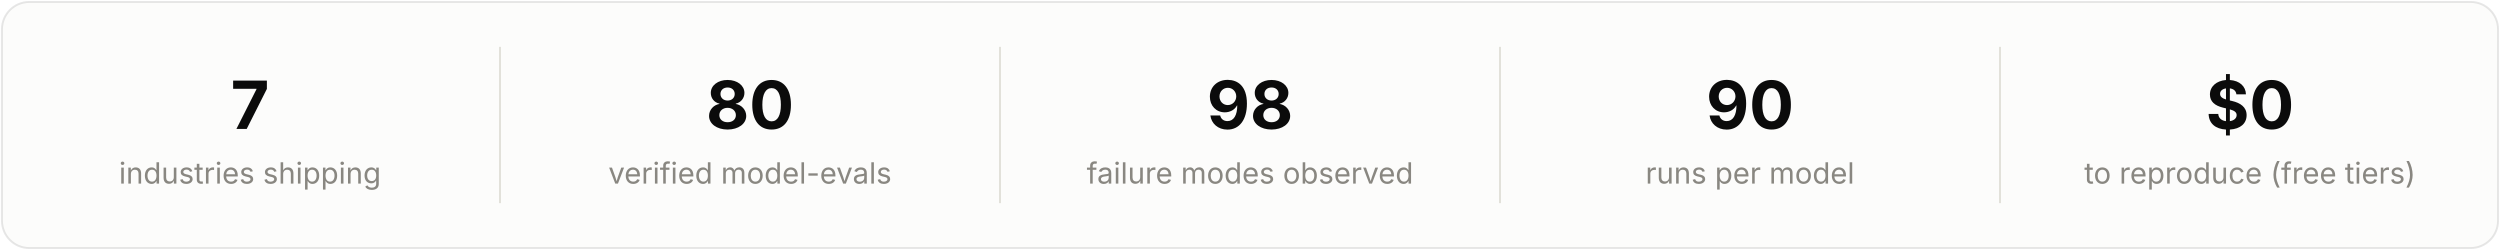
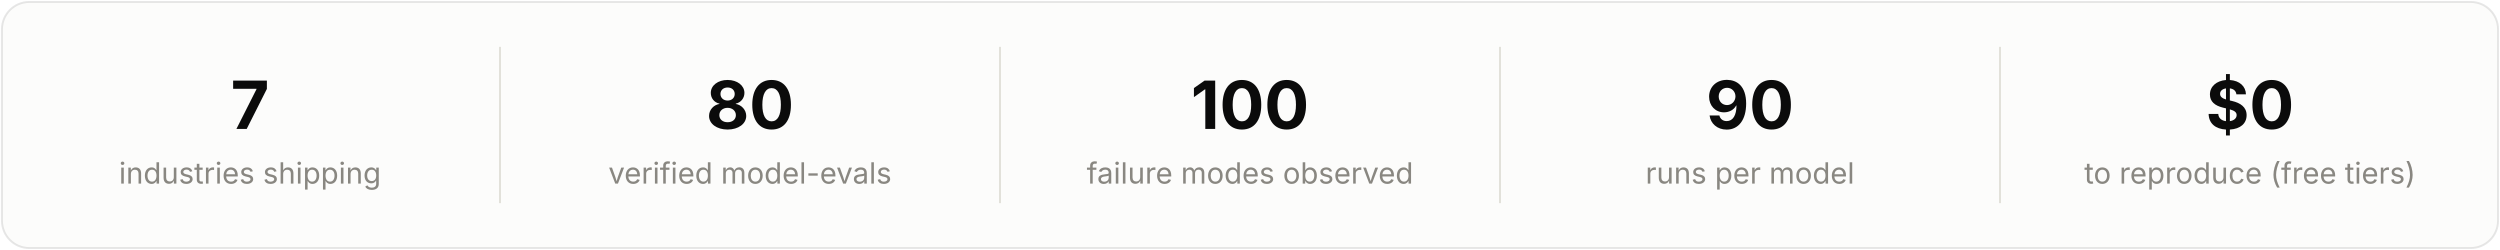
- <svg xmlns="http://www.w3.org/2000/svg" width="1280" height="128" viewBox="0 0 1280 128" role="img" aria-label="7 industries shipping, 80 verified model-evals, 98 failure modes observed, 90 runs per model, $0 to reproduce on free tiers">
+ <svg xmlns="http://www.w3.org/2000/svg" width="1280" height="128" viewBox="0 0 1280 128" role="img" aria-label="7 industries shipping, 80 verified model-evals, 100 failure modes observed, 90 runs per model, $0 to reproduce on free tiers">
  <rect x="1" y="1" width="1278" height="126" rx="14" fill="#fcfcfb" stroke="rgba(11,11,11,0.10)" />
  <g stroke="#e1e0d9">
    <path d="M 256 24 V 104" />
    <path d="M 512 24 V 104" />
    <path d="M 768 24 V 104" />
    <path d="M 1024 24 V 104" />
  </g>
  <g font-family="system-ui, -apple-system, 'Segoe UI', sans-serif" text-anchor="middle">
    <g fill="#0b0b0b" font-size="34" font-weight="700">
      <text x="128" y="66">7</text>
      <text x="384" y="66">80</text>
-       <text x="640" y="66">98</text>
+       <text x="640" y="66">100</text>
      <text x="896" y="66">90</text>
      <text x="1152" y="66">$0</text>
    </g>
    <g fill="#898781" font-size="15">
      <text x="128" y="94">industries shipping</text>
      <text x="384" y="94">verified model-evals</text>
      <text x="640" y="94">failure modes observed</text>
      <text x="896" y="94">runs per model</text>
      <text x="1152" y="94">to reproduce (free tiers)</text>
    </g>
  </g>
</svg>
